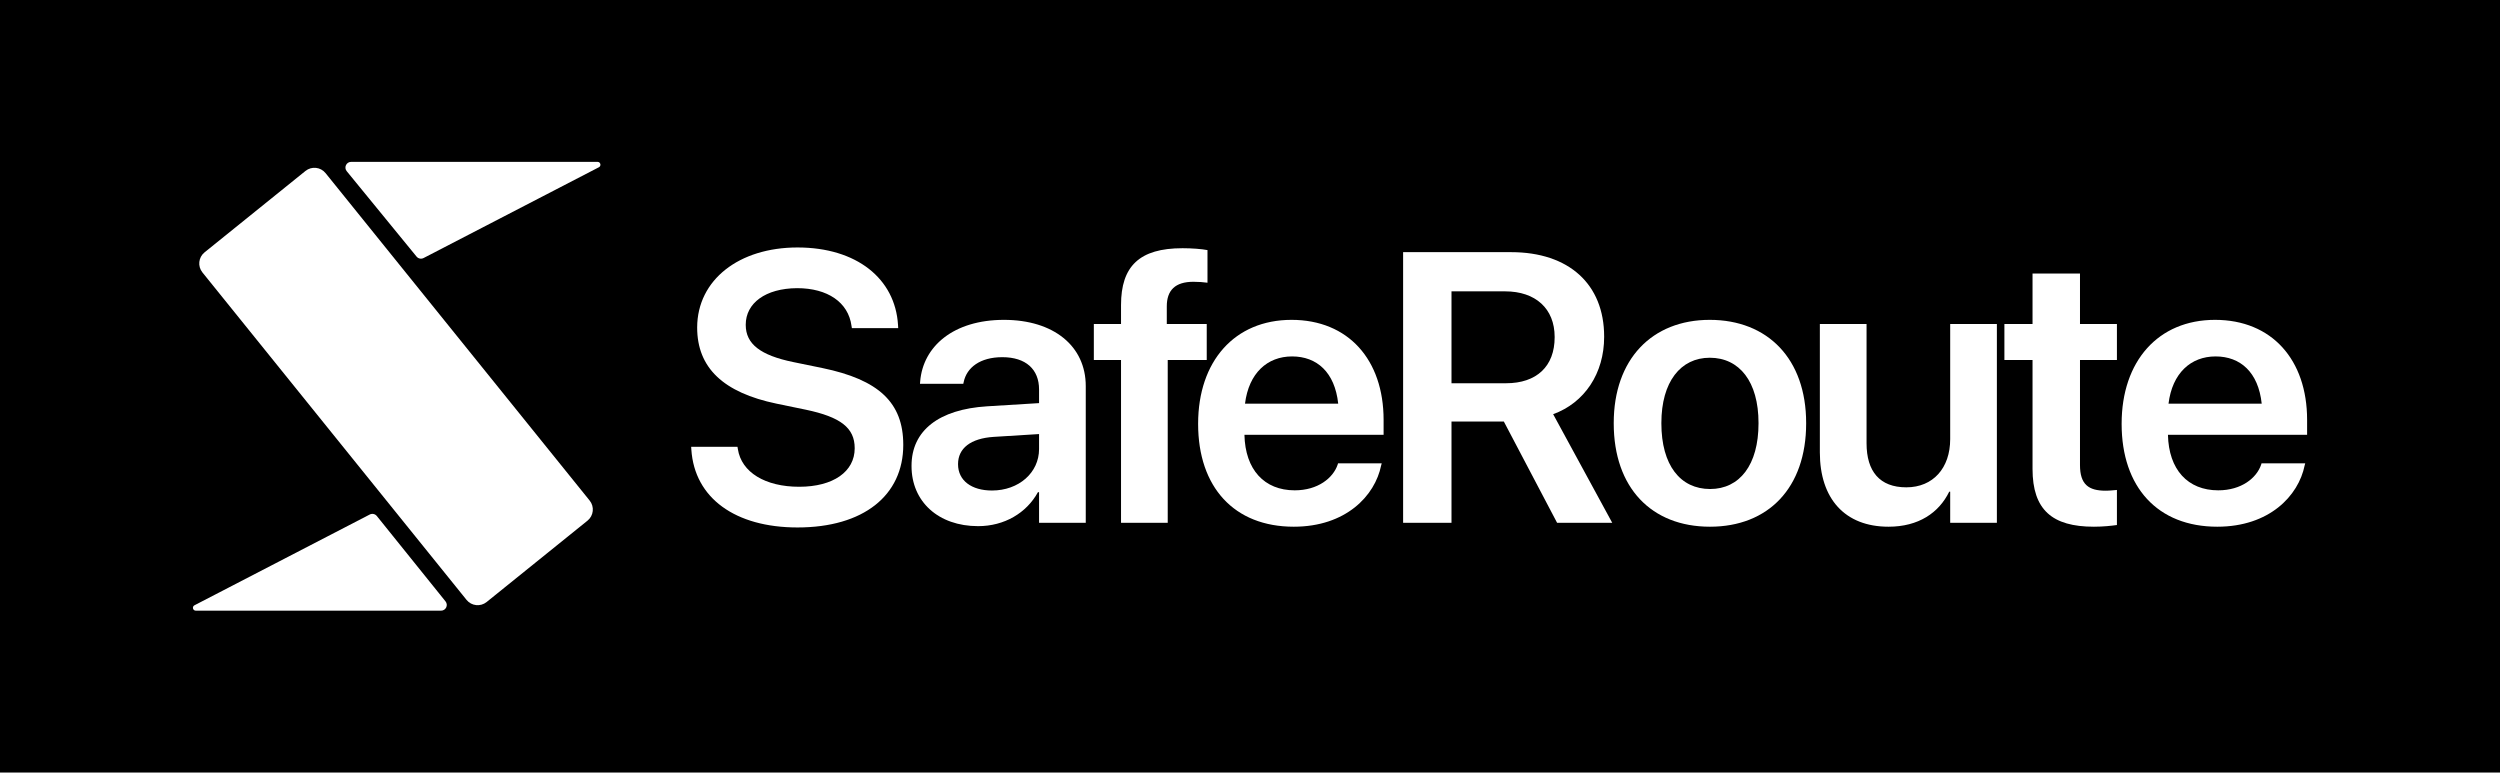
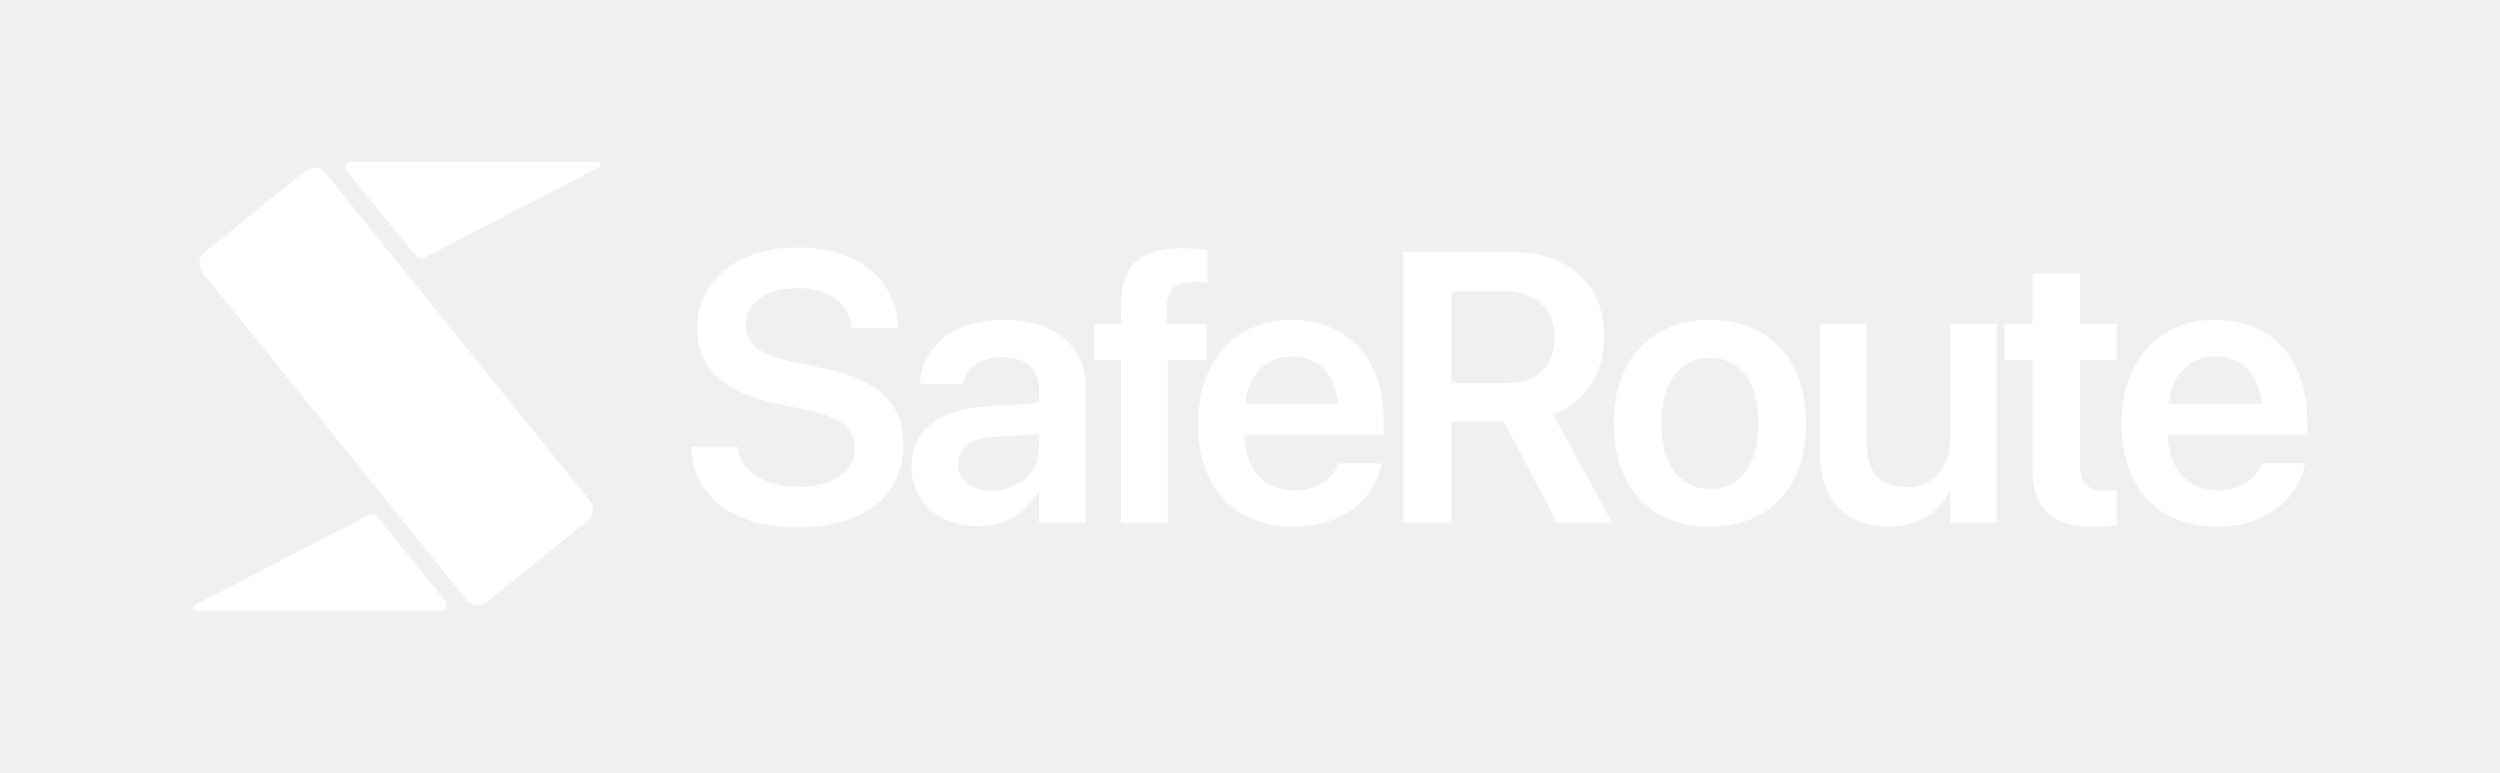
<svg xmlns="http://www.w3.org/2000/svg" width="1699" height="525" viewBox="0 0 1699 525" fill="none">
-   <rect width="1699" height="525" fill="black" />
  <path d="M137.564 185.135C134.199 180.963 134.853 174.853 139.025 171.489L207.597 116.181C211.768 112.816 217.878 113.47 221.243 117.642L400.737 340.184C404.102 344.355 403.447 350.465 399.276 353.83L330.704 409.137C326.532 412.502 320.422 411.848 317.058 407.676L137.564 185.135Z" fill="white" />
  <path d="M406.113 110.002C408.146 110.002 408.811 112.731 407.005 113.666L287.872 175.356C286.242 176.2 284.244 175.787 283.082 174.367L235.633 116.341C233.56 113.806 235.363 110.002 238.638 110.002L406.113 110.002Z" fill="white" />
  <path d="M133.062 415.009C131.029 415.009 130.364 412.28 132.169 411.345L251.28 349.666C252.92 348.817 254.932 349.241 256.09 350.68L302.771 408.694C304.815 411.234 303.007 415.009 299.747 415.009L133.062 415.009Z" fill="white" />
  <path d="M1506.86 357.953C1466.33 357.953 1441.86 331.061 1441.86 288.11V287.982C1441.86 245.414 1466.71 217.375 1505.33 217.375C1543.95 217.375 1567.91 244.522 1567.91 285.306V295.502H1473.34C1473.85 319.208 1486.85 333.227 1507.5 333.227C1523.3 333.227 1533.62 324.816 1536.68 315.767L1536.94 314.875H1566.63L1566.25 316.276C1562.05 337.051 1542.16 357.953 1506.86 357.953ZM1505.71 242.228C1488.89 242.228 1476.27 253.571 1473.72 274.345H1537.06C1534.77 252.934 1522.54 242.228 1505.71 242.228Z" fill="white" />
  <path d="M1422.99 357.952C1394.69 357.952 1381.31 346.482 1381.31 318.698V244.649H1362.19V220.179H1381.31V185.895H1413.56V220.179H1438.66V244.649H1413.56V316.021C1413.56 329.276 1419.42 333.482 1431.02 333.482C1434.08 333.482 1436.5 333.1 1438.66 332.972V356.805C1434.97 357.315 1429.36 357.952 1422.99 357.952Z" fill="white" />
  <path d="M1283.42 357.953C1253.72 357.953 1236.77 338.835 1236.77 307.482V220.179H1268.51V301.237C1268.51 320.355 1277.43 331.188 1295.53 331.188C1313.75 331.188 1325.35 318.061 1325.35 298.433V220.179H1357.08V355.276H1325.35V334.119H1324.71C1317.7 348.521 1303.81 357.953 1283.42 357.953Z" fill="white" />
  <path d="M1162.08 357.953C1122.31 357.953 1096.69 331.443 1096.69 287.728V287.473C1096.69 244.14 1122.69 217.375 1161.95 217.375C1201.33 217.375 1227.46 243.885 1227.46 287.473V287.728C1227.46 331.571 1201.71 357.953 1162.08 357.953ZM1162.2 332.335C1182.21 332.335 1195.09 316.022 1195.09 287.728V287.473C1195.09 259.306 1182.09 243.12 1161.95 243.12C1142.19 243.12 1129.07 259.434 1129.07 287.473V287.728C1129.07 316.149 1141.94 332.335 1162.2 332.335Z" fill="white" />
  <path d="M953.556 355.276V171.365H1026.97C1066.22 171.365 1090.18 193.159 1090.18 228.718V228.973C1090.18 253.698 1076.93 273.708 1055.52 281.482L1095.66 355.276H1058.19L1022 286.453H986.438V355.276H953.556ZM986.438 260.453H1023.53C1044.3 260.453 1056.54 248.982 1056.54 229.228V228.973C1056.54 209.728 1043.54 198.002 1022.89 198.002H986.438V260.453Z" fill="white" />
  <path d="M879.243 357.953C838.714 357.953 814.243 331.061 814.243 288.11V287.982C814.243 245.414 839.096 217.375 877.713 217.375C916.331 217.375 940.292 244.522 940.292 285.306V295.502H845.723C846.233 319.208 859.233 333.227 879.88 333.227C895.684 333.227 906.007 324.816 909.066 315.767L909.321 314.875H939.017L938.635 316.276C934.429 337.051 914.547 357.953 879.243 357.953ZM878.096 242.228C861.272 242.228 848.655 253.571 846.106 274.345H909.449C907.154 252.934 894.919 242.228 878.096 242.228Z" fill="white" />
  <path d="M761.851 355.276V244.649H743.371V220.178H761.851V207.306C761.851 180.924 774.342 168.688 803.655 168.688C809.9 168.688 816.655 169.198 820.606 169.963V192.139C818.057 191.757 814.488 191.502 811.047 191.502C798.685 191.502 792.949 197.237 792.949 208.198V220.178H820.096V244.649H793.587V355.276H761.851Z" fill="white" />
  <path d="M664.723 357.57C637.704 357.57 619.479 340.874 619.479 316.786V316.531C619.479 292.571 638.086 278.169 670.841 276.13L706.145 273.963V264.659C706.145 251.022 697.223 242.738 681.164 242.738C666.125 242.738 656.949 249.747 654.91 259.689L654.655 260.836H625.214L625.341 259.306C627.253 235.345 648.027 217.375 682.312 217.375C716.086 217.375 737.88 235.218 737.88 262.365V355.276H706.145V334.502H705.38C697.606 348.649 682.566 357.57 664.723 357.57ZM651.086 315.512C651.086 326.6 660.263 333.355 674.155 333.355C692.38 333.355 706.145 321.247 706.145 305.188V294.992L675.302 296.904C659.625 297.924 651.086 304.678 651.086 315.384V315.512Z" fill="white" />
  <path d="M541.978 358.462C499.792 358.462 472.008 338.58 469.841 305.57L469.714 303.658H501.194L501.449 305.188C503.871 320.992 520.057 330.805 543.125 330.805C566.321 330.805 580.851 320.482 580.851 304.678V304.551C580.851 290.786 571.292 283.394 547.586 278.423L527.831 274.345C491.635 266.825 473.792 250.002 473.792 222.6V222.473C473.92 190.1 502.341 168.179 541.978 168.179C582.125 168.179 608.38 189.335 610.292 220.816L610.419 222.982H578.939L578.684 221.453C576.517 205.394 562.37 195.835 541.723 195.835C520.184 195.963 506.802 206.031 506.802 220.688V220.816C506.802 233.816 516.87 241.463 539.047 246.051L558.929 250.129C597.164 258.031 613.86 273.58 613.86 302.256V302.384C613.86 336.668 586.841 358.462 541.978 358.462Z" fill="white" />
</svg>
